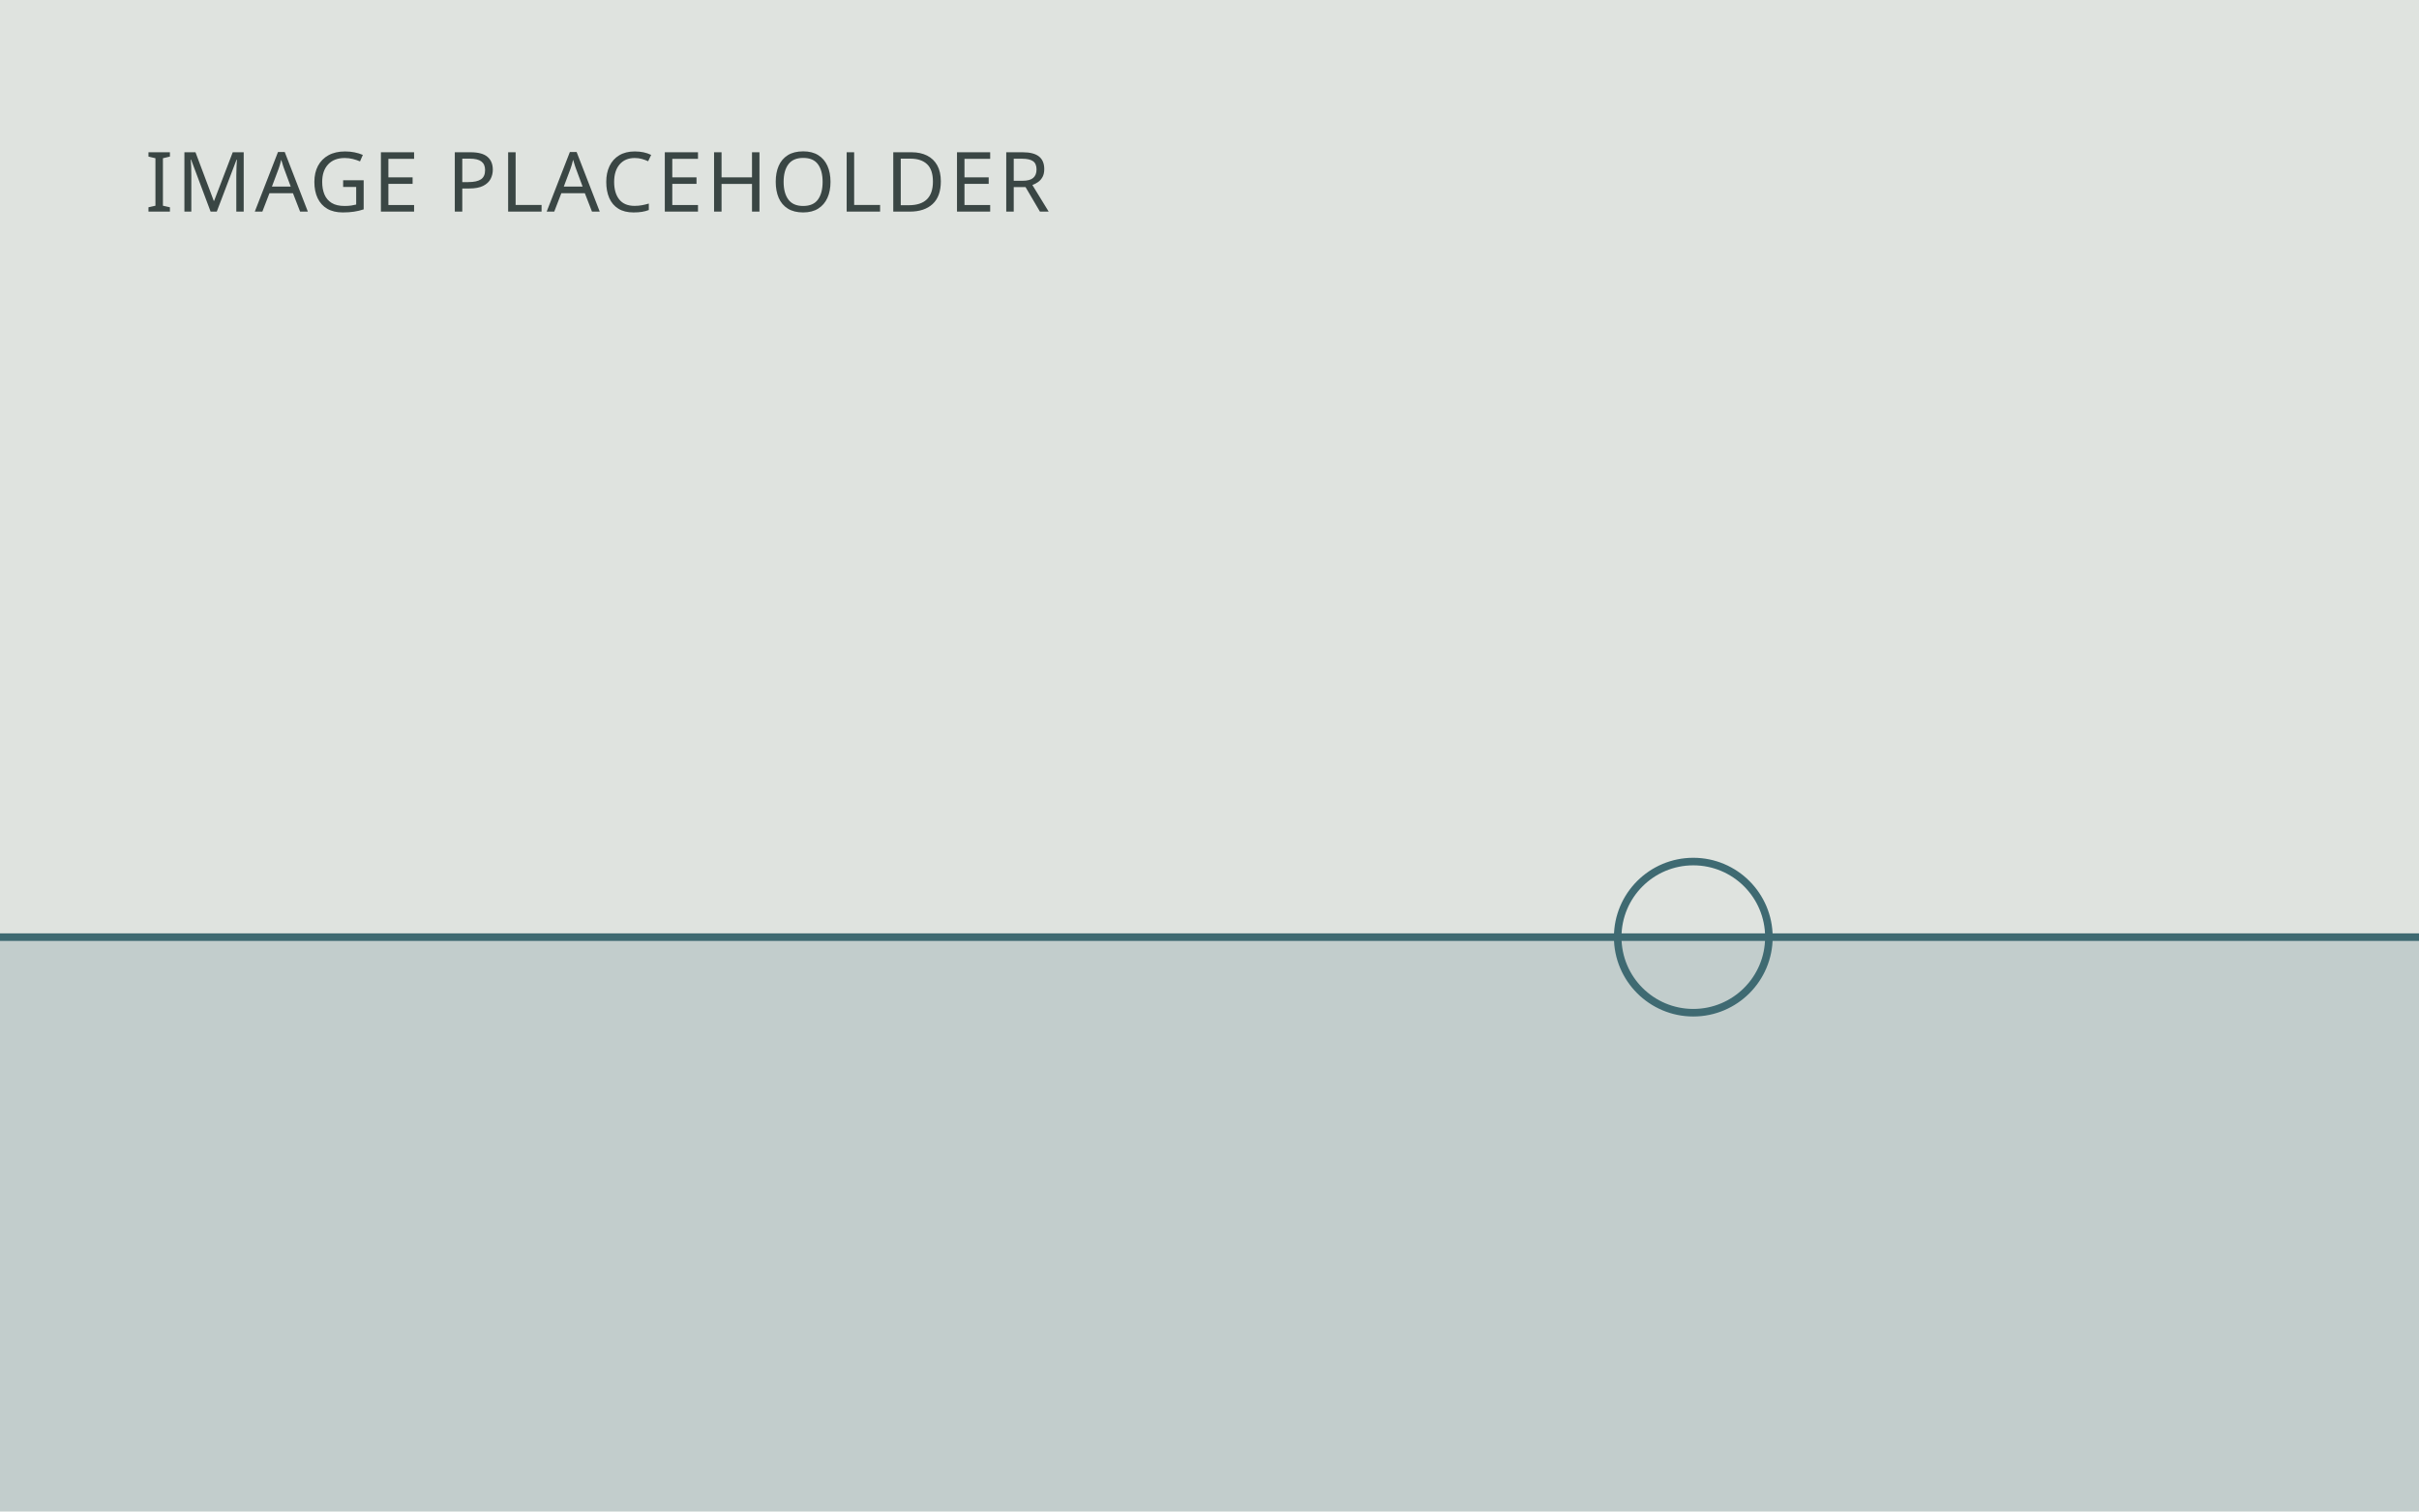
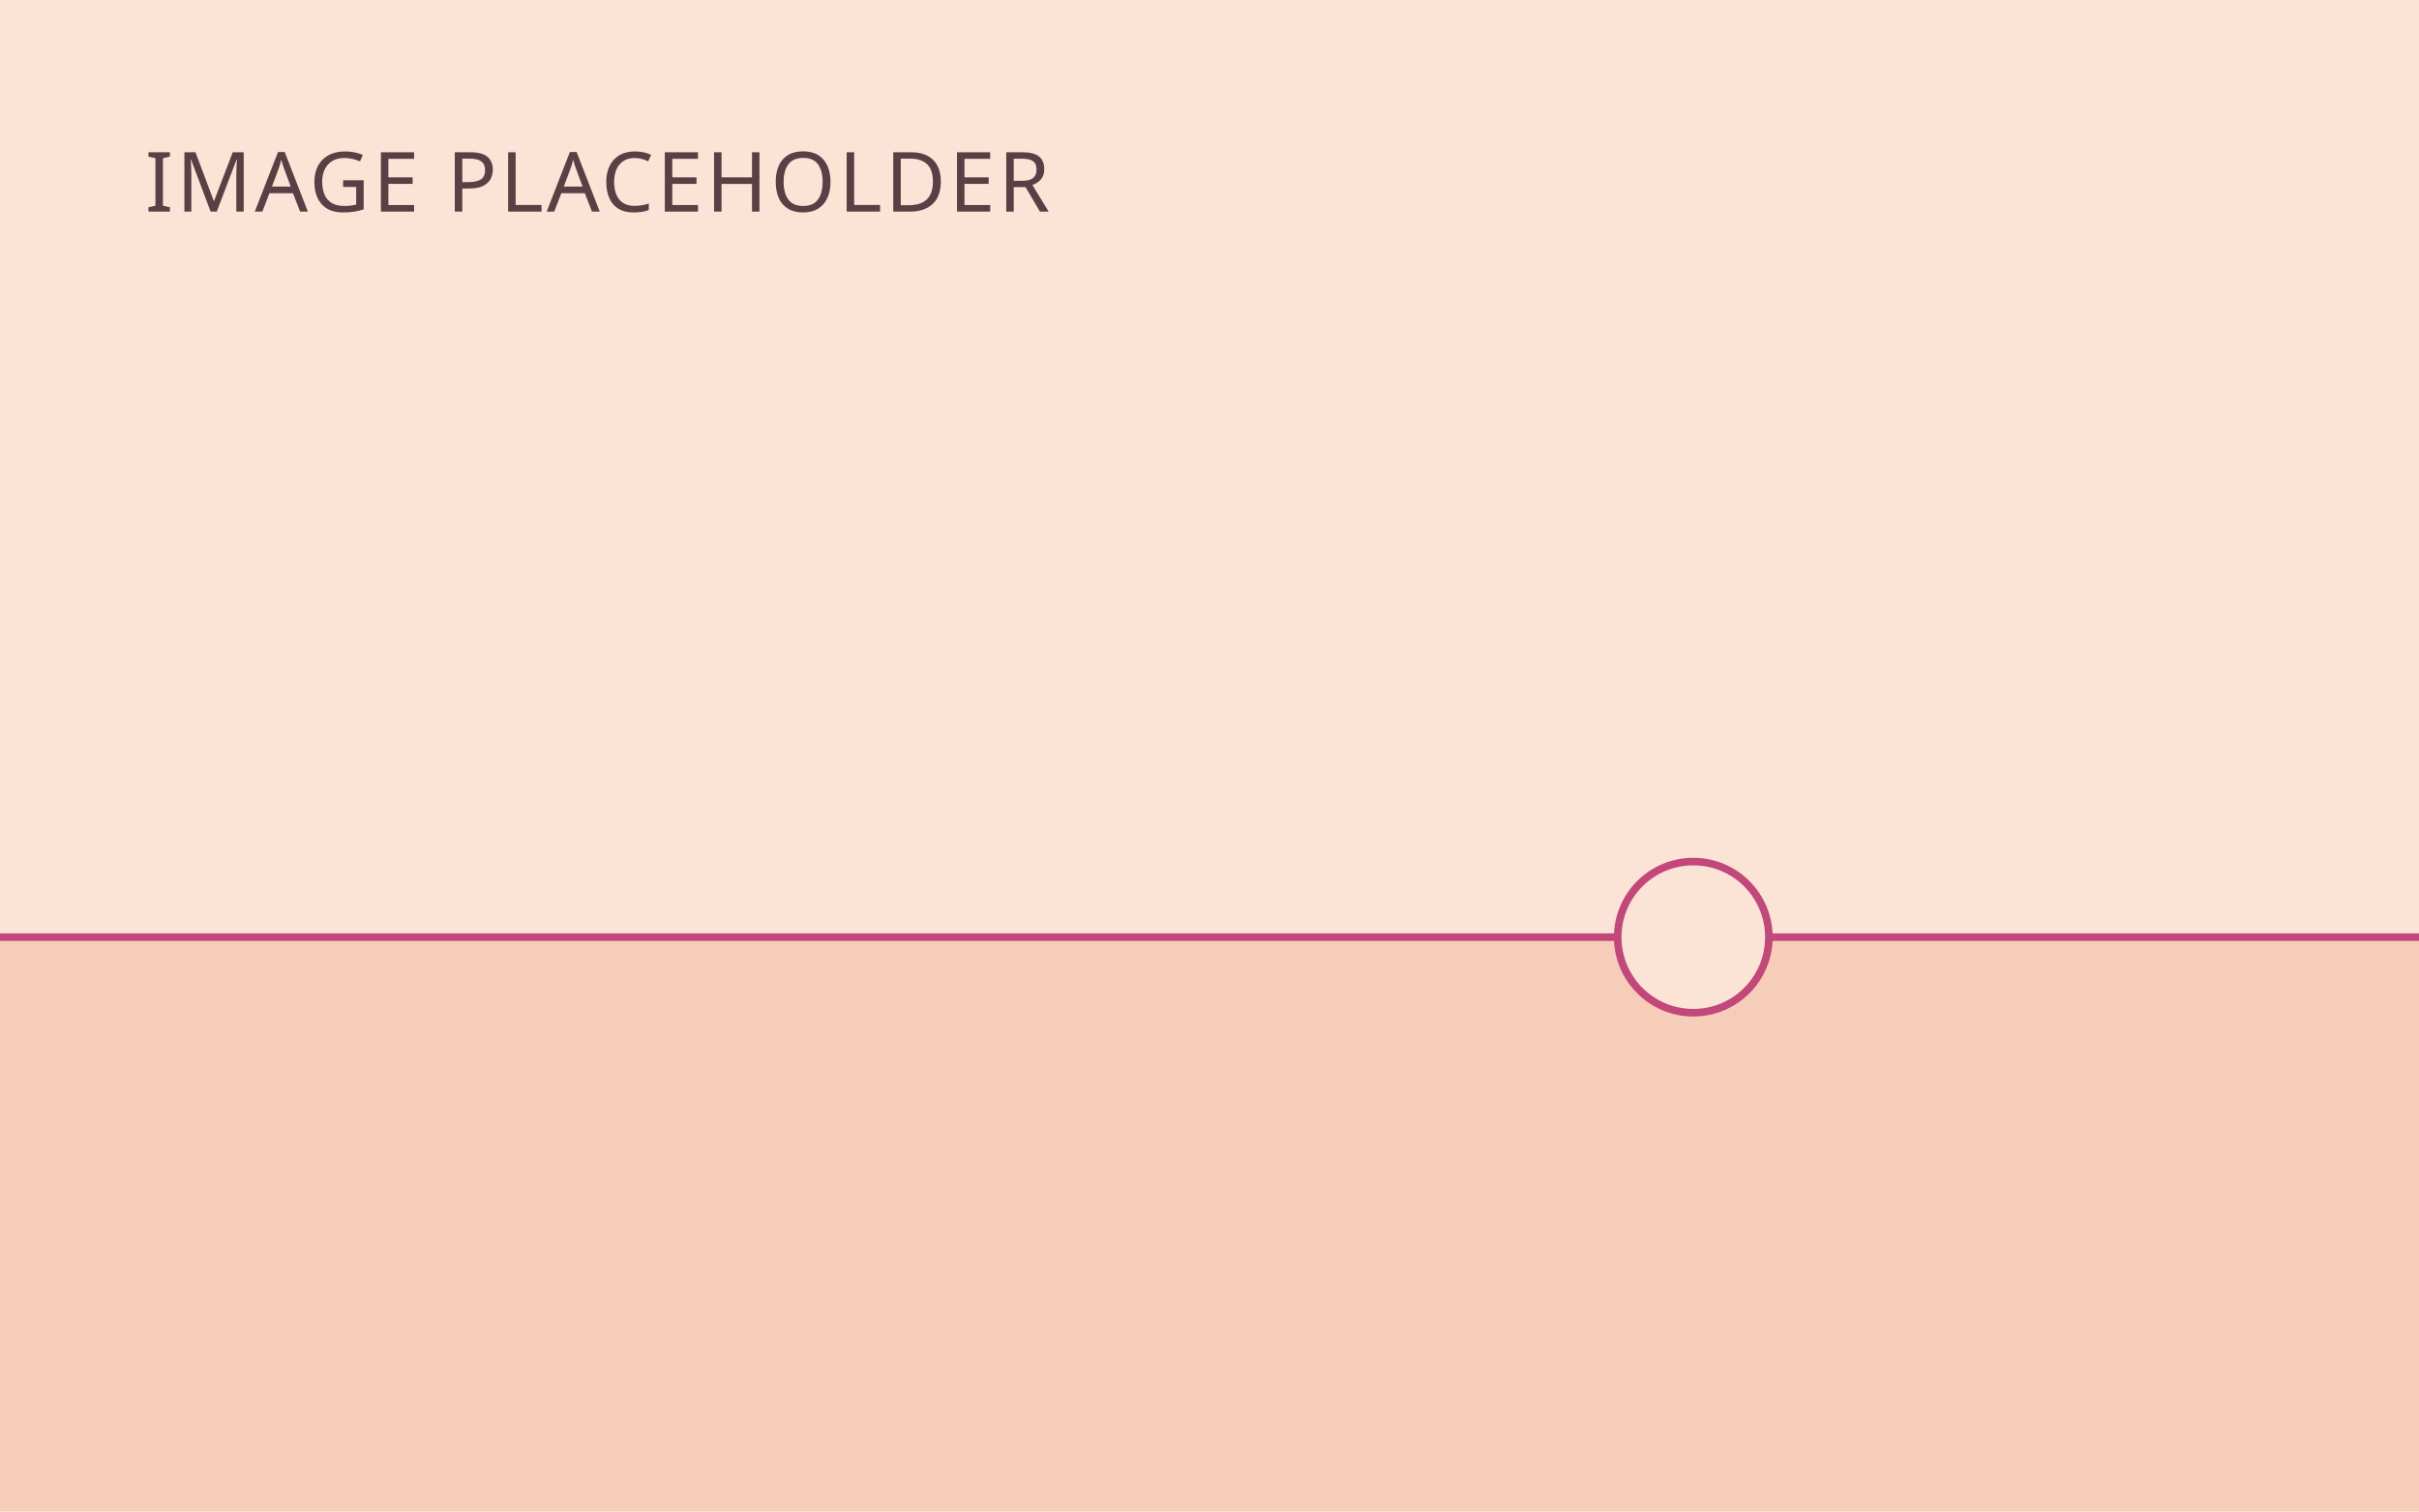
<svg xmlns="http://www.w3.org/2000/svg" viewBox="0 0 1600 1000" role="img" aria-label="Image placeholder">
-   <rect width="1600" height="1000" fill="#dfe3df" />
-   <rect y="620" width="1600" height="380" fill="#3f6a72" opacity="0.18" />
-   <line x1="0" y1="620" x2="1600" y2="620" stroke="#3f6a72" stroke-width="5" />
-   <circle cx="1120" cy="620" r="50" fill="none" stroke="#3f6a72" stroke-width="5" />
-   <text x="96" y="140" font-family="system-ui, sans-serif" font-size="55" fill="#3a4644" letter-spacing="2">IMAGE PLACEHOLDER</text>
+   <rect width="1600" height="1000" fill="#fbe4d6" />
+   <rect y="620" width="1600" height="380" fill="#f6cdb8" />
+   <line x1="0" y1="620" x2="1600" y2="620" stroke="#c2477a" stroke-width="5" />
+   <circle cx="1120" cy="620" r="50" fill="#fbe4d6" stroke="#c2477a" stroke-width="5" />
+   <text x="96" y="140" font-family="system-ui, sans-serif" font-size="55" fill="#5a3f45" letter-spacing="2">IMAGE PLACEHOLDER</text>
</svg>
